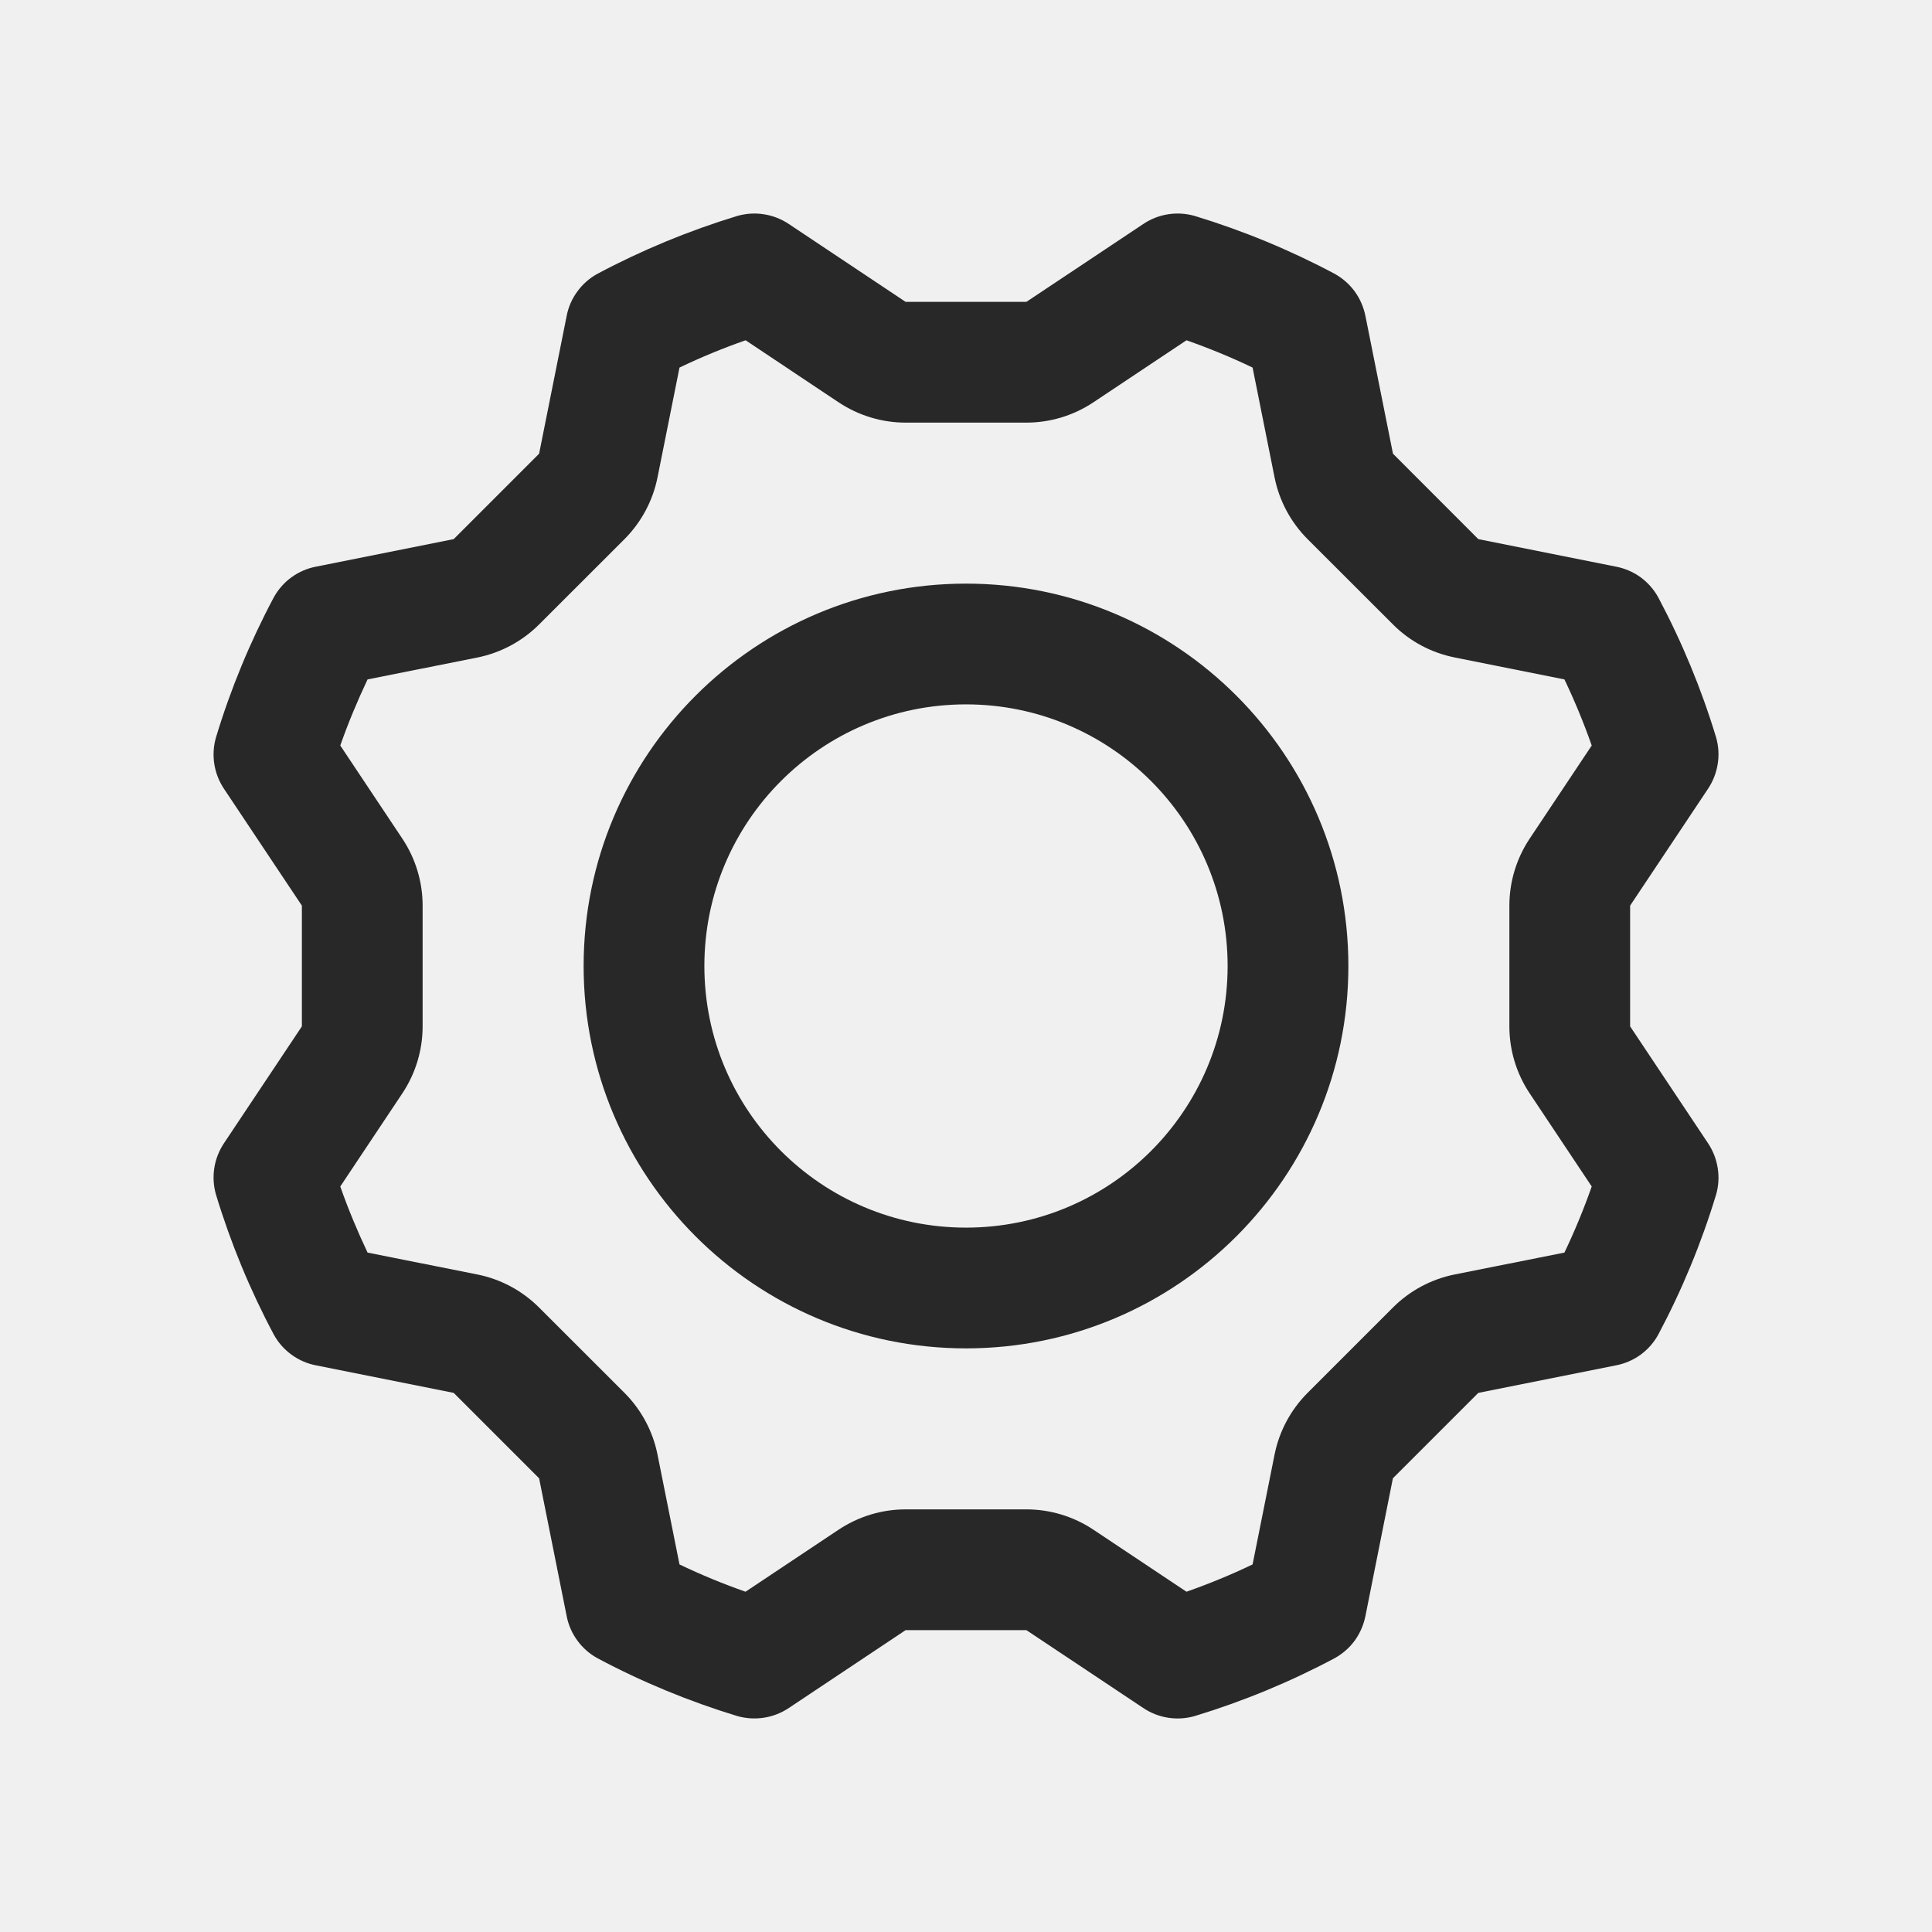
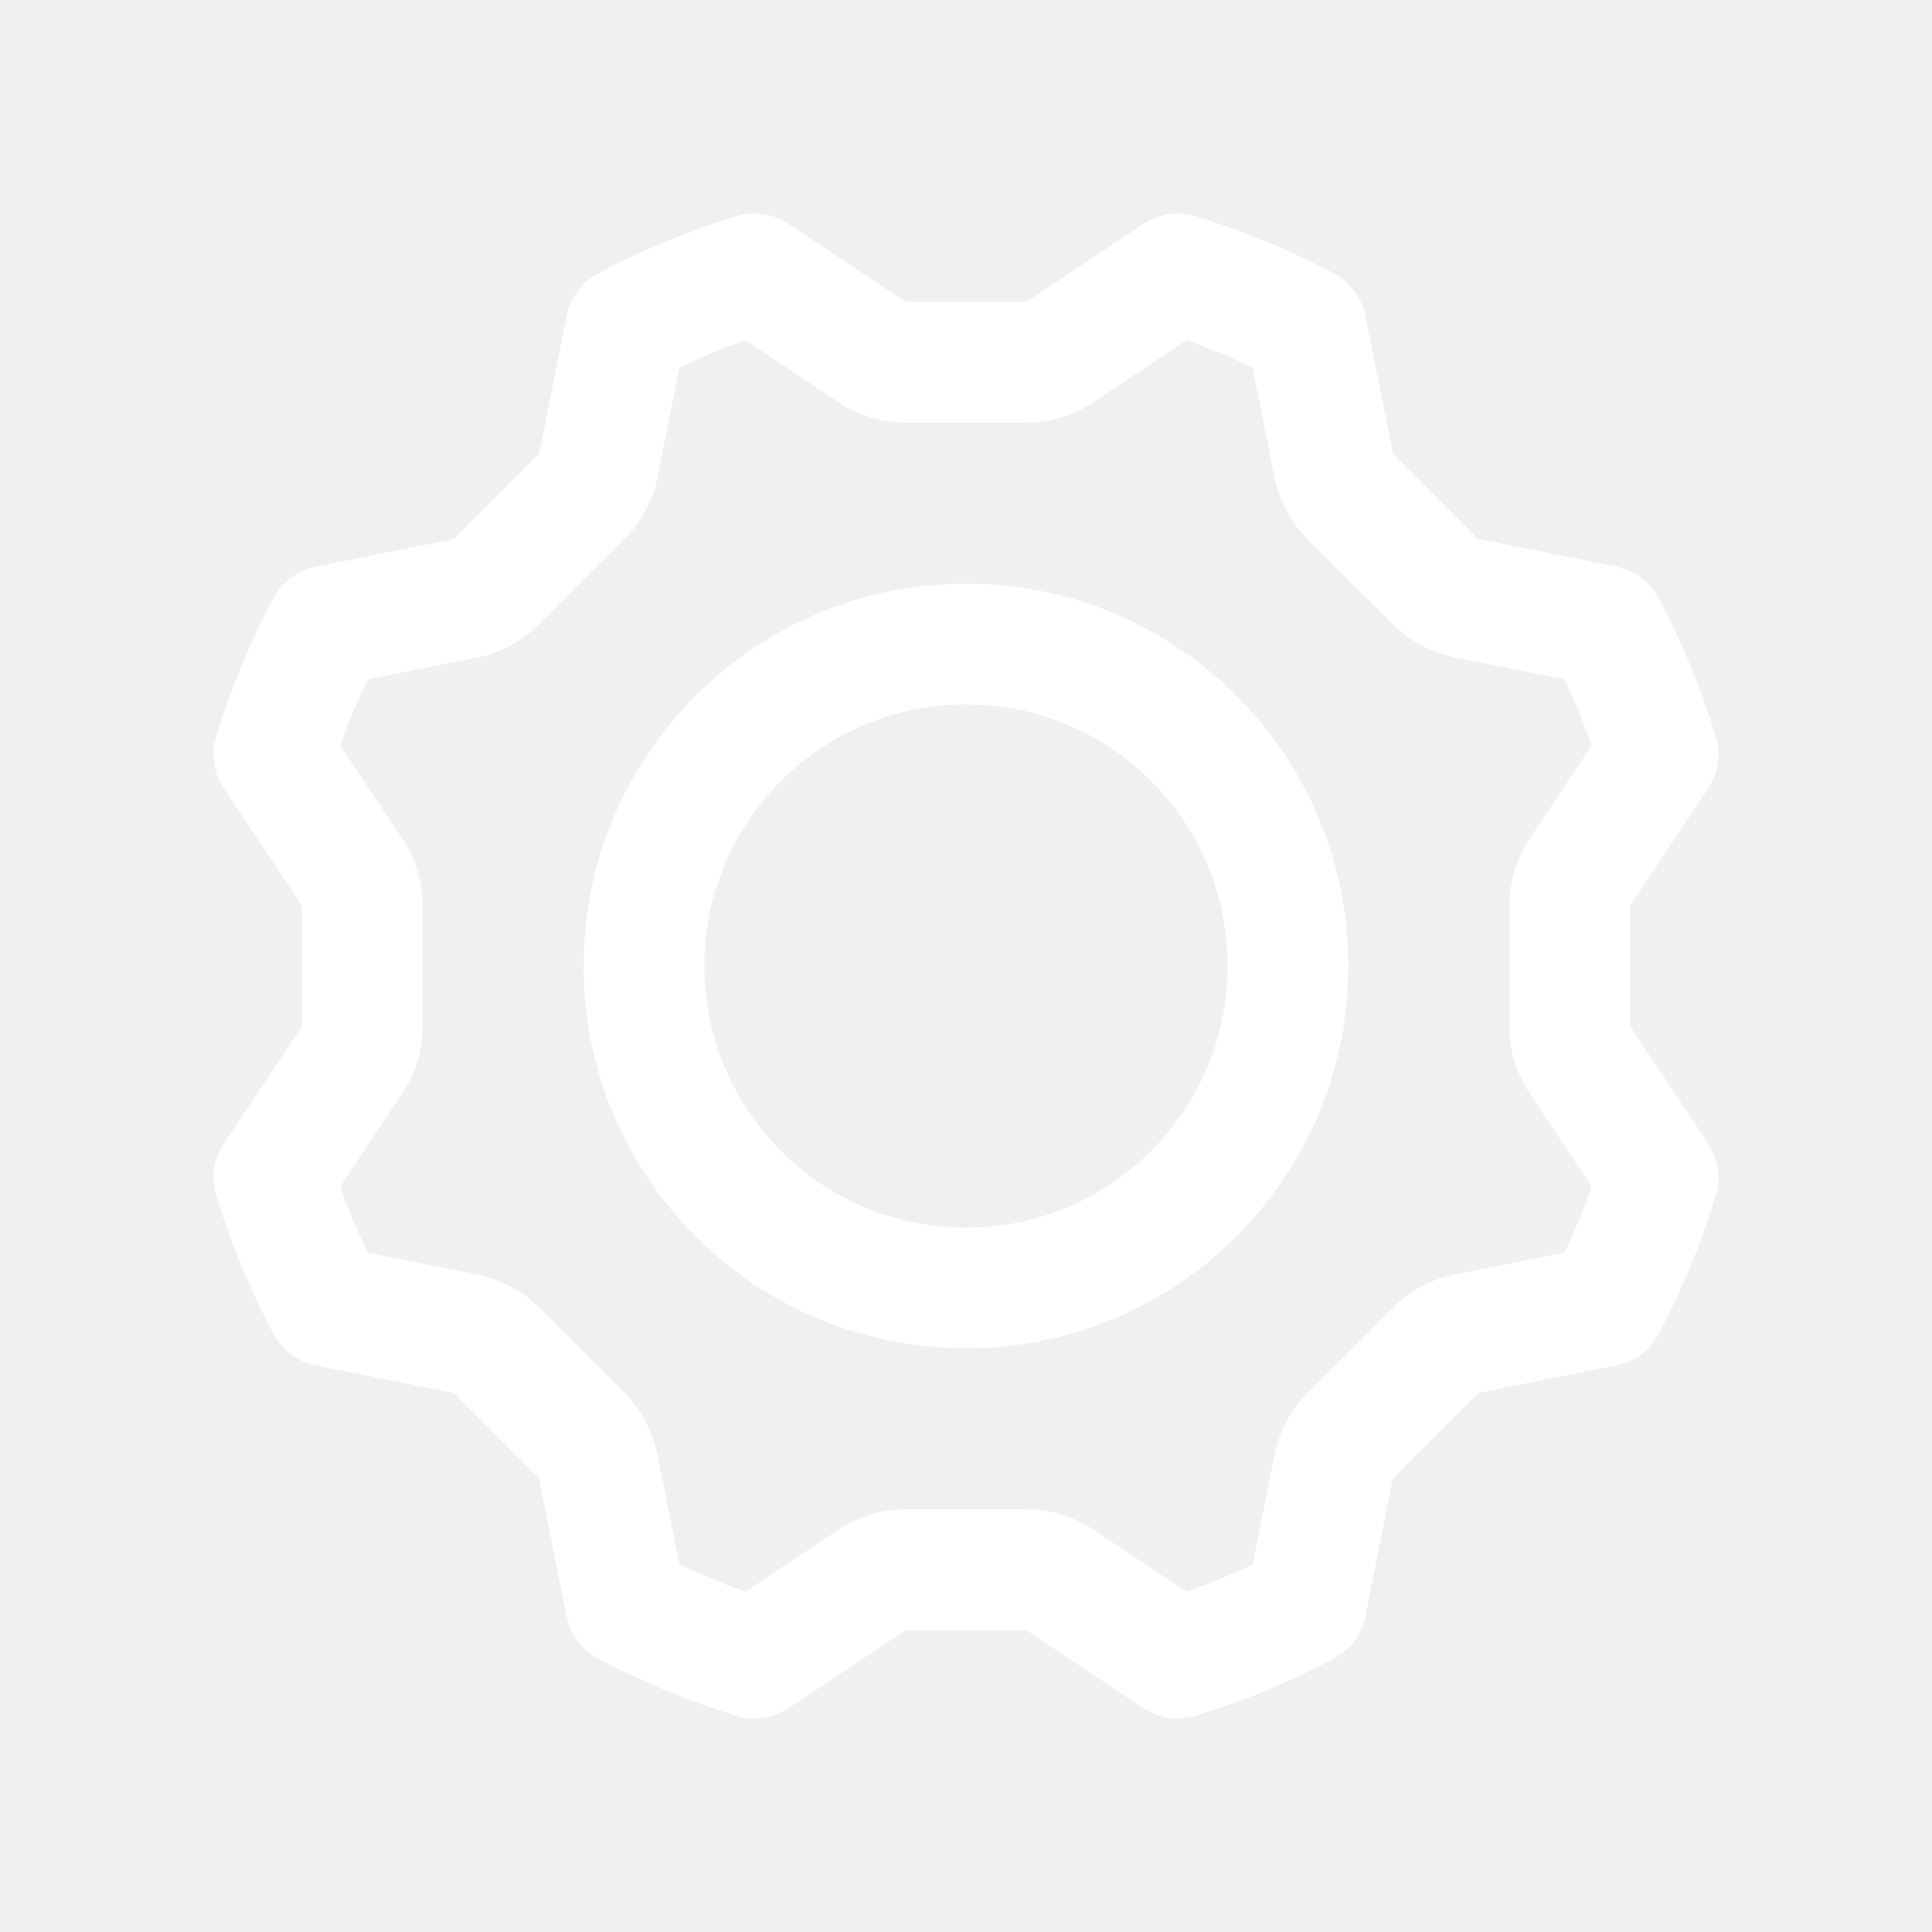
<svg xmlns="http://www.w3.org/2000/svg" width="24" height="24" viewBox="0 0 24 24" fill="none">
-   <path fill-rule="evenodd" clip-rule="evenodd" d="M12 8.75C10.205 8.75 8.75 10.205 8.75 12C8.75 13.795 10.205 15.25 12 15.25C13.795 15.25 15.25 13.795 15.25 12C15.25 10.205 13.795 8.75 12 8.75ZM7.25 12C7.25 9.377 9.377 7.25 12 7.25C14.623 7.25 16.75 9.377 16.75 12C16.75 14.623 14.623 16.75 12 16.75C9.377 16.75 7.25 14.623 7.25 12Z" fill="#282828" />
-   <path fill-rule="evenodd" clip-rule="evenodd" d="M18.75 11.25C18.75 10.954 18.838 10.664 19.002 10.418L19.773 9.261C19.675 8.982 19.562 8.708 19.434 8.44L18.07 8.167C17.78 8.109 17.513 7.967 17.304 7.757L16.243 6.697C16.034 6.487 15.891 6.221 15.833 5.93L15.56 4.566C15.293 4.438 15.018 4.325 14.739 4.227L13.582 4.998C13.336 5.162 13.046 5.25 12.75 5.25H11.25C10.954 5.25 10.665 5.162 10.418 4.998L9.262 4.227C8.982 4.325 8.708 4.438 8.441 4.566L8.168 5.93C8.11 6.22 7.967 6.487 7.758 6.697L6.697 7.757C6.487 7.967 6.221 8.109 5.93 8.168L4.566 8.44C4.439 8.708 4.325 8.982 4.227 9.261L4.998 10.418C5.162 10.664 5.25 10.954 5.25 11.25V12.75C5.25 13.046 5.162 13.336 4.998 13.582L4.227 14.739C4.325 15.018 4.439 15.292 4.566 15.56L5.93 15.832C6.221 15.89 6.487 16.033 6.697 16.243L7.758 17.303C7.967 17.513 8.11 17.779 8.168 18.07L8.441 19.434C8.708 19.562 8.982 19.675 9.261 19.773L10.418 19.002C10.665 18.838 10.954 18.75 11.25 18.75H12.75C13.046 18.75 13.336 18.838 13.582 19.002L14.739 19.773C15.018 19.675 15.293 19.562 15.56 19.434L15.833 18.07C15.891 17.779 16.034 17.513 16.243 17.303L17.303 16.243C17.513 16.033 17.78 15.89 18.07 15.832L19.434 15.56C19.562 15.292 19.675 15.018 19.773 14.739L19.002 13.582C18.838 13.336 18.75 13.046 18.75 12.75V11.25ZM21.317 14.843C21.135 15.444 20.894 16.025 20.6 16.578C20.546 16.677 20.471 16.762 20.38 16.829C20.289 16.895 20.184 16.94 20.074 16.961L18.364 17.303L17.303 18.364L16.962 20.074C16.94 20.184 16.895 20.289 16.829 20.38C16.763 20.47 16.677 20.545 16.579 20.599C16.025 20.894 15.444 21.134 14.843 21.317C14.735 21.348 14.622 21.356 14.51 21.338C14.399 21.321 14.293 21.279 14.2 21.216L12.75 20.25H11.25L9.801 21.216C9.707 21.279 9.601 21.321 9.49 21.338C9.379 21.355 9.265 21.348 9.157 21.317C8.557 21.134 7.975 20.894 7.422 20.599C7.323 20.545 7.238 20.47 7.172 20.379C7.105 20.288 7.06 20.184 7.039 20.074L6.697 18.364L5.636 17.303L3.926 16.961C3.816 16.94 3.712 16.895 3.621 16.828C3.53 16.762 3.455 16.677 3.401 16.578C3.106 16.024 2.866 15.443 2.684 14.843C2.652 14.735 2.645 14.621 2.662 14.51C2.679 14.399 2.721 14.293 2.784 14.199L3.75 12.75V11.25L2.784 9.801C2.721 9.707 2.679 9.601 2.662 9.49C2.645 9.379 2.652 9.265 2.684 9.157C2.866 8.556 3.106 7.975 3.401 7.421C3.455 7.323 3.53 7.237 3.621 7.171C3.712 7.105 3.816 7.06 3.926 7.039L5.636 6.697L6.697 5.636L7.039 3.926C7.06 3.816 7.105 3.711 7.172 3.621C7.238 3.53 7.323 3.455 7.422 3.401C7.976 3.106 8.557 2.866 9.157 2.683C9.265 2.652 9.379 2.644 9.49 2.662C9.601 2.679 9.708 2.721 9.801 2.784L11.25 3.75H12.75L14.2 2.784C14.293 2.721 14.399 2.679 14.51 2.662C14.622 2.644 14.735 2.652 14.843 2.683C15.444 2.866 16.025 3.106 16.579 3.401C16.677 3.455 16.763 3.53 16.829 3.621C16.895 3.711 16.94 3.816 16.962 3.926L17.304 5.636L18.364 6.697L20.074 7.039C20.184 7.06 20.289 7.105 20.38 7.171C20.471 7.238 20.546 7.323 20.6 7.422C20.894 7.975 21.135 8.556 21.317 9.157C21.349 9.265 21.356 9.379 21.338 9.49C21.321 9.601 21.279 9.707 21.216 9.801L20.25 11.25V12.75L21.216 14.199C21.279 14.293 21.321 14.399 21.338 14.51C21.356 14.621 21.349 14.735 21.317 14.843ZM15.032 19.968L15.038 19.973L15.038 19.973C15.036 19.971 15.034 19.97 15.032 19.968ZM19.968 8.969L19.973 8.962L19.973 8.962C19.971 8.964 19.97 8.966 19.968 8.969Z" fill="#282828" />
+   <path fill-rule="evenodd" clip-rule="evenodd" d="M12 8.75C10.205 8.75 8.75 10.205 8.75 12C8.75 13.795 10.205 15.25 12 15.25C13.795 15.25 15.25 13.795 15.25 12C15.25 10.205 13.795 8.75 12 8.75ZM7.25 12C7.25 9.377 9.377 7.25 12 7.25C14.623 7.25 16.75 9.377 16.75 12C16.75 14.623 14.623 16.75 12 16.75C9.377 16.75 7.25 14.623 7.25 12Z" fill="#fff" />
+   <path fill-rule="evenodd" clip-rule="evenodd" d="M18.75 11.25C18.75 10.954 18.838 10.664 19.002 10.418L19.773 9.261C19.675 8.982 19.562 8.708 19.434 8.44L18.07 8.167C17.78 8.109 17.513 7.967 17.304 7.757L16.243 6.697C16.034 6.487 15.891 6.221 15.833 5.93L15.56 4.566C15.293 4.438 15.018 4.325 14.739 4.227L13.582 4.998C13.336 5.162 13.046 5.25 12.75 5.25H11.25C10.954 5.25 10.665 5.162 10.418 4.998L9.262 4.227C8.982 4.325 8.708 4.438 8.441 4.566L8.168 5.93C8.11 6.22 7.967 6.487 7.758 6.697L6.697 7.757C6.487 7.967 6.221 8.109 5.93 8.168L4.566 8.44C4.439 8.708 4.325 8.982 4.227 9.261L4.998 10.418C5.162 10.664 5.25 10.954 5.25 11.25V12.75C5.25 13.046 5.162 13.336 4.998 13.582L4.227 14.739C4.325 15.018 4.439 15.292 4.566 15.56L5.93 15.832C6.221 15.89 6.487 16.033 6.697 16.243L7.758 17.303C7.967 17.513 8.11 17.779 8.168 18.07L8.441 19.434C8.708 19.562 8.982 19.675 9.261 19.773L10.418 19.002C10.665 18.838 10.954 18.75 11.25 18.75H12.75C13.046 18.75 13.336 18.838 13.582 19.002L14.739 19.773C15.018 19.675 15.293 19.562 15.56 19.434L15.833 18.07C15.891 17.779 16.034 17.513 16.243 17.303L17.303 16.243C17.513 16.033 17.78 15.89 18.07 15.832L19.434 15.56C19.562 15.292 19.675 15.018 19.773 14.739L19.002 13.582C18.838 13.336 18.75 13.046 18.75 12.75V11.25ZM21.317 14.843C21.135 15.444 20.894 16.025 20.6 16.578C20.546 16.677 20.471 16.762 20.38 16.829C20.289 16.895 20.184 16.94 20.074 16.961L18.364 17.303L17.303 18.364L16.962 20.074C16.94 20.184 16.895 20.289 16.829 20.38C16.763 20.47 16.677 20.545 16.579 20.599C16.025 20.894 15.444 21.134 14.843 21.317C14.735 21.348 14.622 21.356 14.51 21.338C14.399 21.321 14.293 21.279 14.2 21.216L12.75 20.25H11.25L9.801 21.216C9.707 21.279 9.601 21.321 9.49 21.338C9.379 21.355 9.265 21.348 9.157 21.317C8.557 21.134 7.975 20.894 7.422 20.599C7.323 20.545 7.238 20.47 7.172 20.379C7.105 20.288 7.06 20.184 7.039 20.074L6.697 18.364L5.636 17.303L3.926 16.961C3.816 16.94 3.712 16.895 3.621 16.828C3.53 16.762 3.455 16.677 3.401 16.578C3.106 16.024 2.866 15.443 2.684 14.843C2.652 14.735 2.645 14.621 2.662 14.51C2.679 14.399 2.721 14.293 2.784 14.199L3.75 12.75V11.25L2.784 9.801C2.721 9.707 2.679 9.601 2.662 9.49C2.645 9.379 2.652 9.265 2.684 9.157C2.866 8.556 3.106 7.975 3.401 7.421C3.455 7.323 3.53 7.237 3.621 7.171C3.712 7.105 3.816 7.06 3.926 7.039L5.636 6.697L6.697 5.636L7.039 3.926C7.06 3.816 7.105 3.711 7.172 3.621C7.238 3.53 7.323 3.455 7.422 3.401C7.976 3.106 8.557 2.866 9.157 2.683C9.265 2.652 9.379 2.644 9.49 2.662C9.601 2.679 9.708 2.721 9.801 2.784L11.25 3.75H12.75L14.2 2.784C14.293 2.721 14.399 2.679 14.51 2.662C14.622 2.644 14.735 2.652 14.843 2.683C15.444 2.866 16.025 3.106 16.579 3.401C16.677 3.455 16.763 3.53 16.829 3.621C16.895 3.711 16.94 3.816 16.962 3.926L17.304 5.636L18.364 6.697L20.074 7.039C20.184 7.06 20.289 7.105 20.38 7.171C20.471 7.238 20.546 7.323 20.6 7.422C20.894 7.975 21.135 8.556 21.317 9.157C21.349 9.265 21.356 9.379 21.338 9.49C21.321 9.601 21.279 9.707 21.216 9.801L20.25 11.25V12.75L21.216 14.199C21.279 14.293 21.321 14.399 21.338 14.51C21.356 14.621 21.349 14.735 21.317 14.843ZM15.032 19.968L15.038 19.973L15.038 19.973C15.036 19.971 15.034 19.97 15.032 19.968ZM19.968 8.969L19.973 8.962L19.973 8.962C19.971 8.964 19.97 8.966 19.968 8.969Z" fill="#fff" />
</svg>
